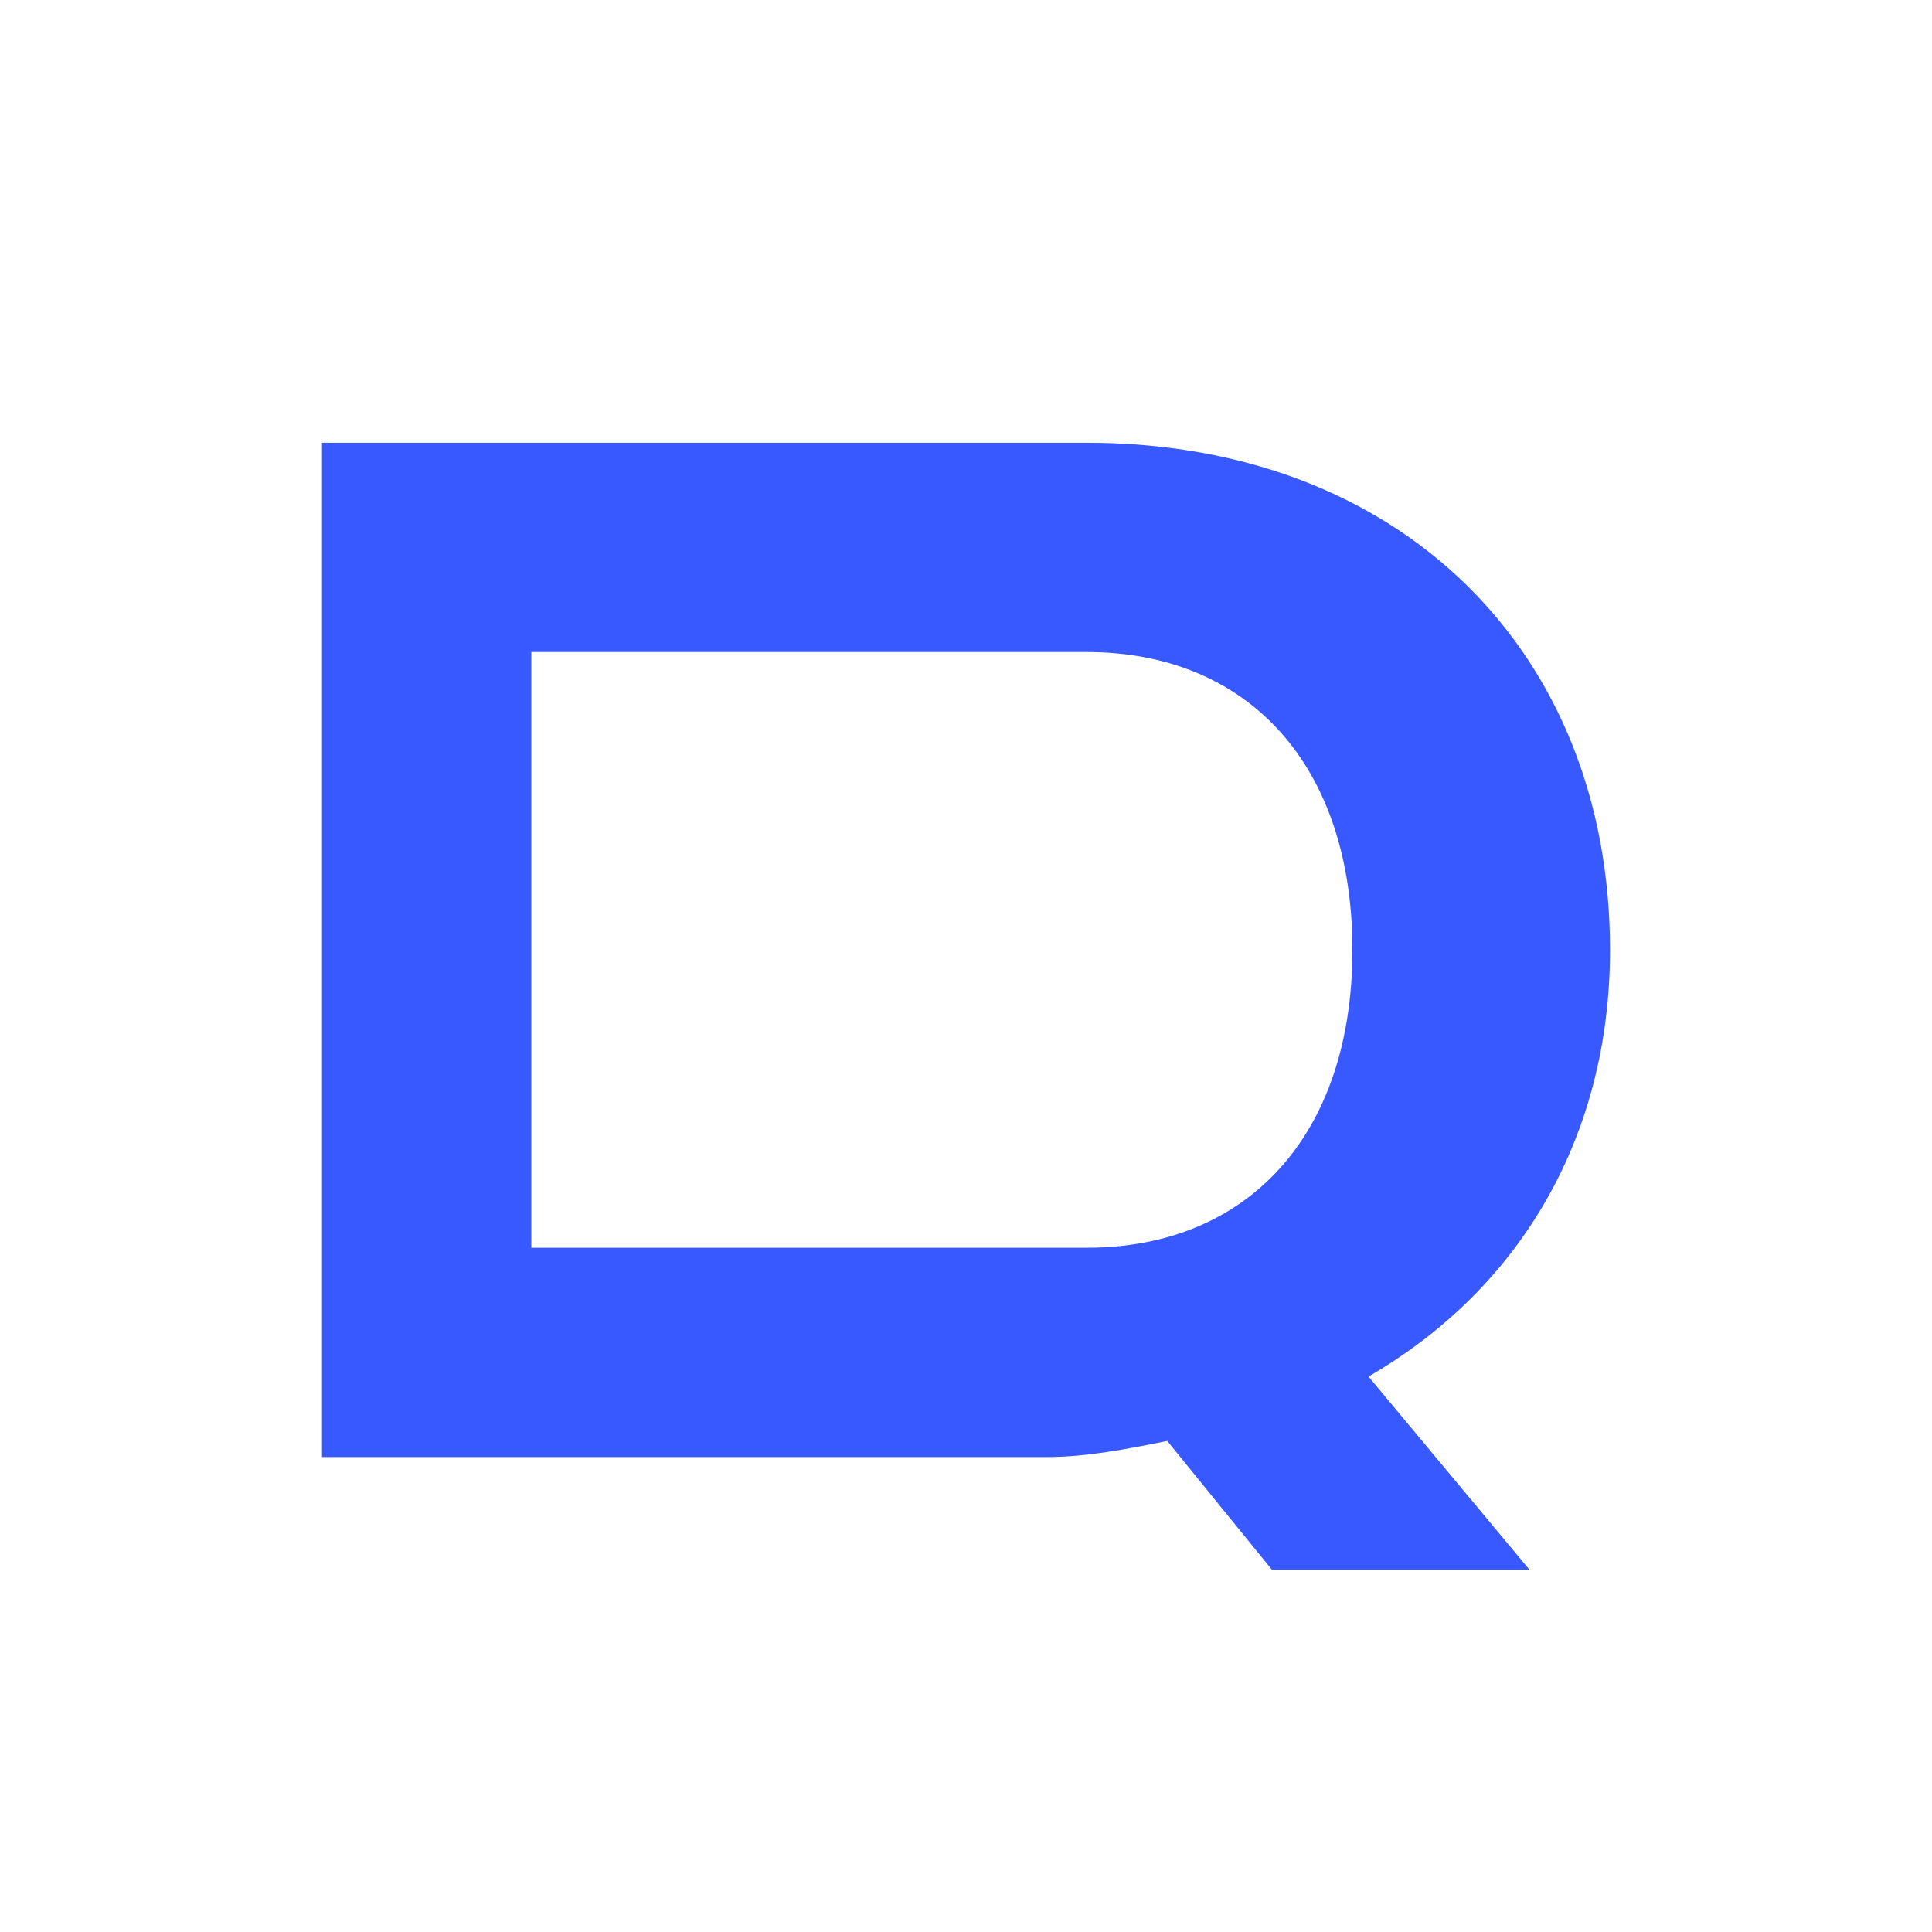
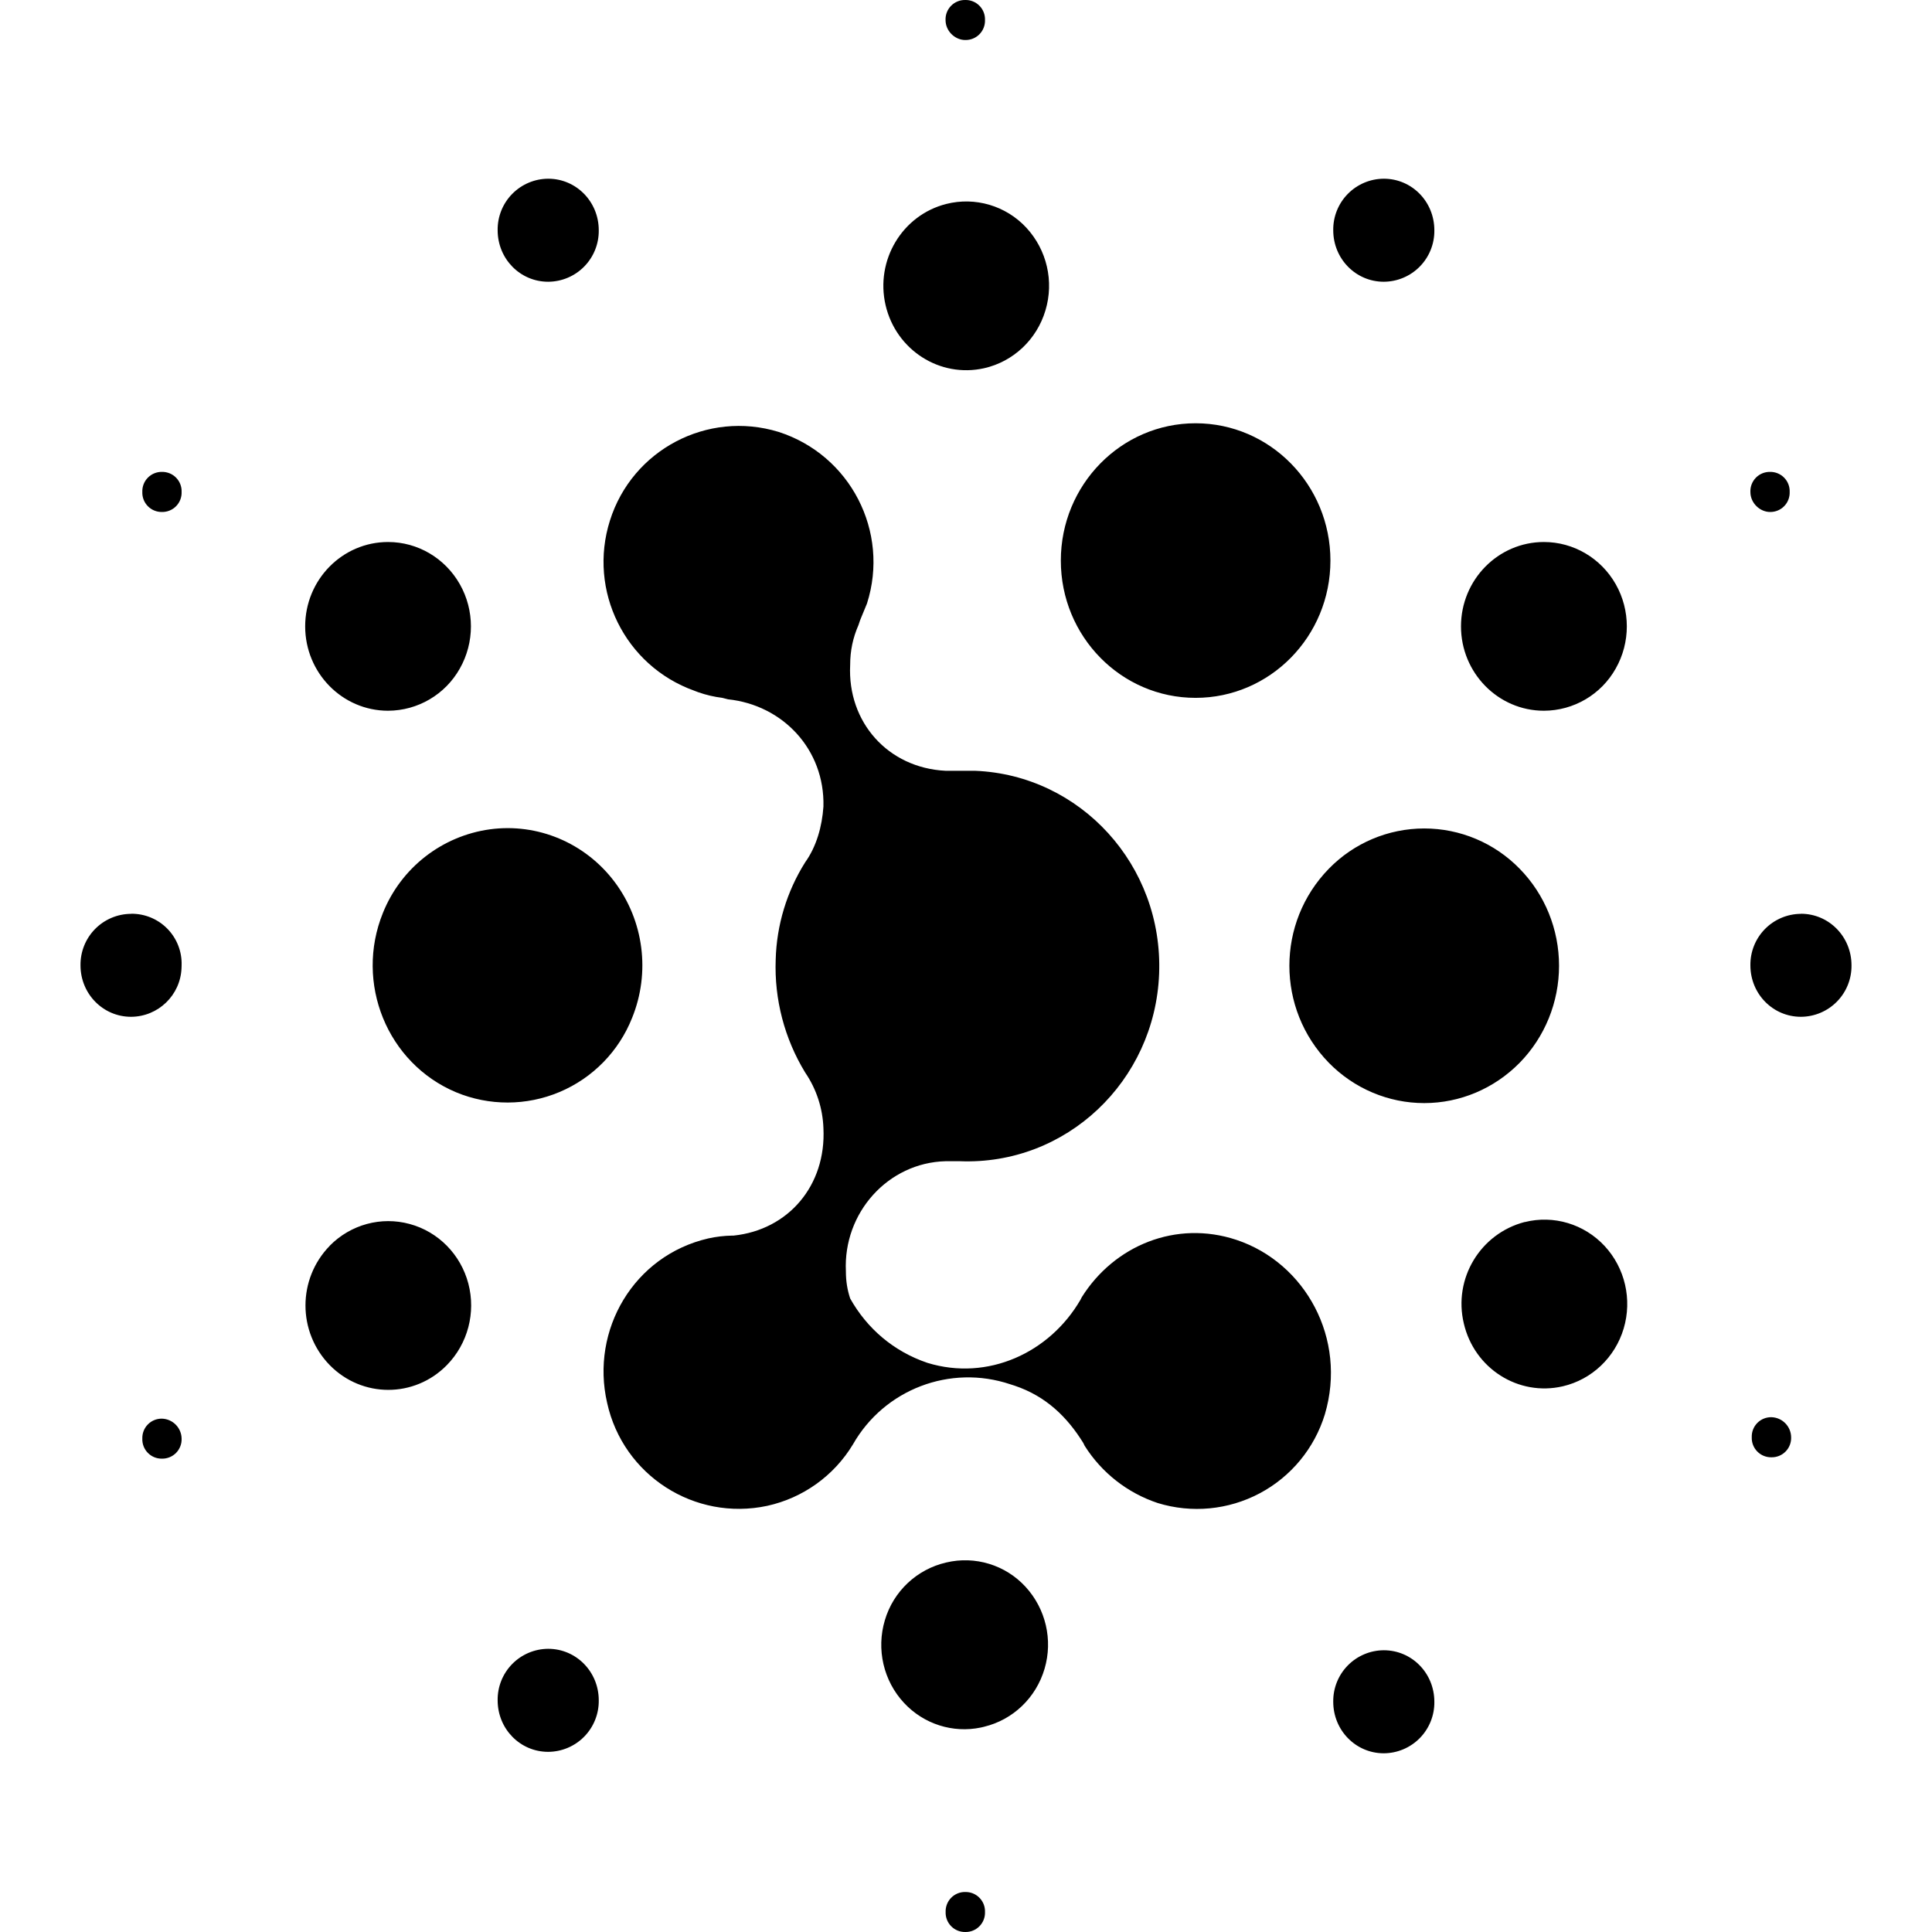
- <svg xmlns="http://www.w3.org/2000/svg" viewBox="0 0 24 24" width="24" height="24">
-   <path d="M4 5.5h9.5c3.9 0 6.5 2.6 6.5 6.3 0 2.3-1.1 4.2-3 5.3l2 2.4h-3.2l-1.3-1.6c-.5.1-1 .2-1.5.2H4v-2.6h9.5c2 0 3.3-1.4 3.3-3.7s-1.3-3.7-3.3-3.7H6.6v8.2H4V5.5Z" fill="#3859FF" />
+ <svg xmlns="http://www.w3.org/2000/svg" fill="currentColor" fill-rule="evenodd" height="1em" style="flex:none;line-height:1" viewBox="0 0 24 24" width="1em">
+   <path d="M11.991 23.503a.24.24 0 00-.244.248.24.24 0 00.244.249.24.24 0 00.245-.249.24.24 0 00-.22-.247l-.025-.001zM9.671 5.365a1.697 1.697 0 011.099 2.132l-.071.172-.016.04-.018.054c-.07.16-.104.32-.104.498-.035.71.47 1.279 1.186 1.314h.366c1.309.053 2.338 1.173 2.286 2.523-.052 1.332-1.152 2.38-2.478 2.327h-.174c-.715.018-1.274.64-1.239 1.368 0 .124.018.23.053.337.209.373.54.658.96.8.75.23 1.517-.125 1.9-.782l.018-.035c.402-.64 1.17-.96 1.92-.711.854.284 1.378 1.226 1.099 2.167a1.661 1.661 0 01-2.077 1.102 1.711 1.711 0 01-.907-.711l-.017-.035c-.2-.323-.463-.58-.851-.711l-.056-.018a1.646 1.646 0 00-1.954.746 1.66 1.66 0 01-1.065.764 1.677 1.677 0 01-1.989-1.279c-.209-.906.332-1.83 1.257-2.043a1.51 1.51 0 01.296-.035h.018c.68-.071 1.151-.622 1.116-1.333a1.307 1.307 0 00-.227-.693 2.515 2.515 0 01-.366-1.403 2.39 2.39 0 01.366-1.208c.14-.195.21-.444.227-.693.018-.71-.506-1.261-1.186-1.332l-.07-.018a1.43 1.43 0 01-.299-.07l-.05-.019a1.7 1.7 0 01-1.047-2.114 1.68 1.68 0 012.094-1.101zm-5.575 10.11c.26-.264.639-.367.994-.27.355.096.633.379.728.74.095.362-.007.748-.267 1.013-.402.41-1.053.41-1.455 0a1.062 1.062 0 010-1.482zm14.845-.294c.359-.09.738.024.992.297.254.274.344.665.237 1.025-.107.36-.396.634-.756.718-.551.128-1.1-.22-1.23-.781a1.05 1.05 0 01.757-1.26zm-.064-4.39c.314.32.49.753.49 1.206 0 .452-.176.886-.49 1.206-.315.32-.74.5-1.185.5-.444 0-.87-.18-1.184-.5a1.727 1.727 0 010-2.412 1.654 1.654 0 012.369 0zm-11.243.163c.364.484.447 1.128.218 1.691a1.665 1.665 0 01-2.188.923c-.855-.36-1.26-1.358-.907-2.228a1.68 1.68 0 011.33-1.038c.593-.08 1.183.169 1.547.652zm11.545-4.221c.368 0 .708.2.892.524.184.324.184.724 0 1.048a1.026 1.026 0 01-.892.524c-.568 0-1.03-.47-1.03-1.048 0-.579.462-1.048 1.03-1.048zm-14.358 0c.368 0 .707.2.891.524.184.324.184.724 0 1.048a1.026 1.026 0 01-.891.524c-.569 0-1.03-.47-1.03-1.048 0-.579.461-1.048 1.03-1.048zm10.031-1.475c.925 0 1.675.764 1.675 1.706s-.75 1.705-1.675 1.705-1.674-.763-1.674-1.705c0-.942.75-1.706 1.674-1.706zm-2.626-.684c.362-.082.653-.356.761-.718a1.062 1.062 0 00-.238-1.028 1.017 1.017 0 00-.996-.294c-.547.14-.881.7-.752 1.257.13.558.675.907 1.225.783zm0 16.876c.359-.087.644-.36.75-.72a1.062 1.062 0 00-.237-1.019 1.018 1.018 0 00-.985-.301 1.037 1.037 0 00-.762.717c-.108.361-.017.754.239 1.028.245.263.606.377.953.305l.043-.01zM17.19 3.5a.631.631 0 00.628-.64c0-.355-.279-.64-.628-.64a.631.631 0 00-.628.64c0 .355.28.64.628.64zm-10.38 0a.631.631 0 00.628-.64c0-.355-.28-.64-.628-.64a.631.631 0 00-.628.64c0 .355.279.64.628.64zm-5.182 7.852a.631.631 0 00-.628.64c0 .354.28.639.628.639a.63.63 0 00.627-.606l.001-.034a.62.62 0 00-.628-.64zm5.182 9.13a.631.631 0 00-.628.64c0 .355.279.64.628.64a.631.631 0 00.628-.64c0-.355-.28-.64-.628-.64zm10.38.018a.631.631 0 00-.628.64c0 .355.28.64.628.64a.631.631 0 00.628-.64c0-.355-.279-.64-.628-.64zm5.182-9.148a.631.631 0 00-.628.64c0 .354.279.639.628.639a.631.631 0 00.628-.64c0-.355-.28-.64-.628-.64zm-.384-4.992a.24.24 0 00.244-.249.24.24 0 00-.244-.249.24.24 0 00-.244.249c0 .142.122.249.244.249zM11.991.497a.24.24 0 00.245-.248A.24.24 0 0011.99 0a.24.24 0 00-.244.249c0 .133.108.236.223.247l.021.001zM2.011 6.36a.24.24 0 00.245-.249.24.24 0 00-.244-.249.24.24 0 00-.244.249.24.24 0 00.244.249zm0 11.263a.24.24 0 00-.243.248.24.24 0 00.244.249.24.24 0 00.244-.249.252.252 0 00-.244-.248zm19.995-.018a.24.24 0 00-.245.248.24.24 0 00.245.25.24.24 0 00.244-.25.252.252 0 00-.244-.248z" />
</svg>
